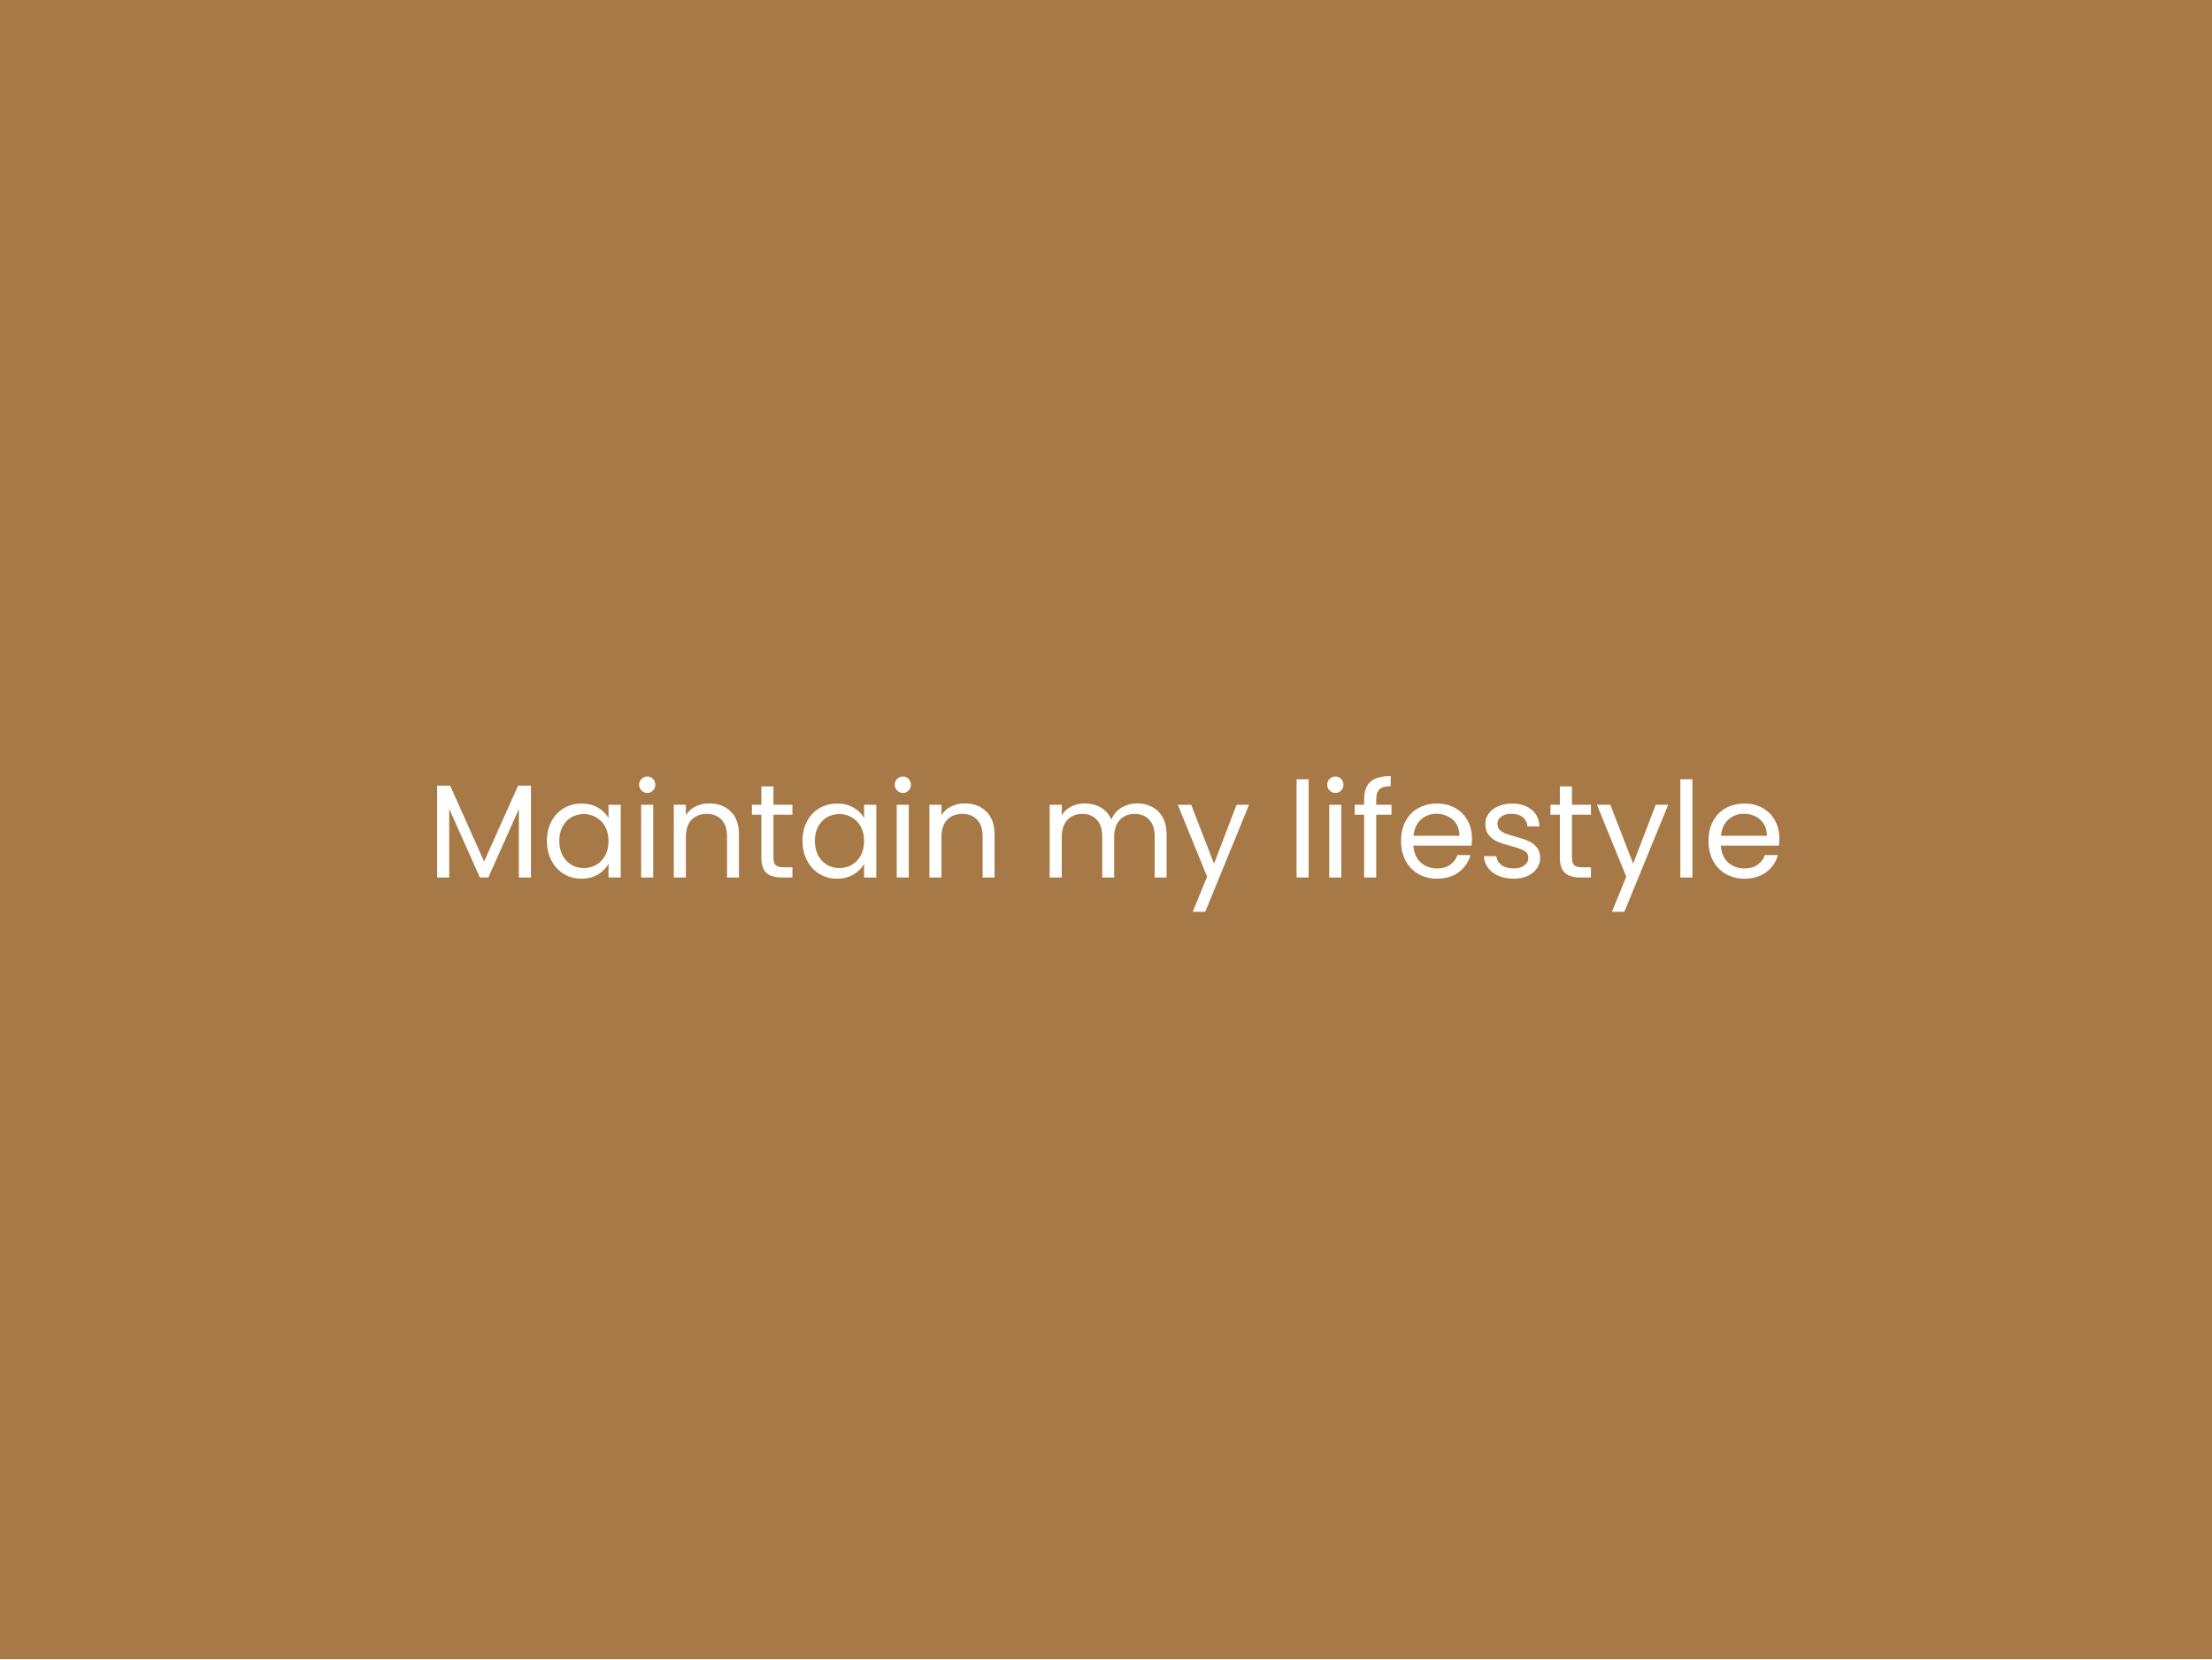
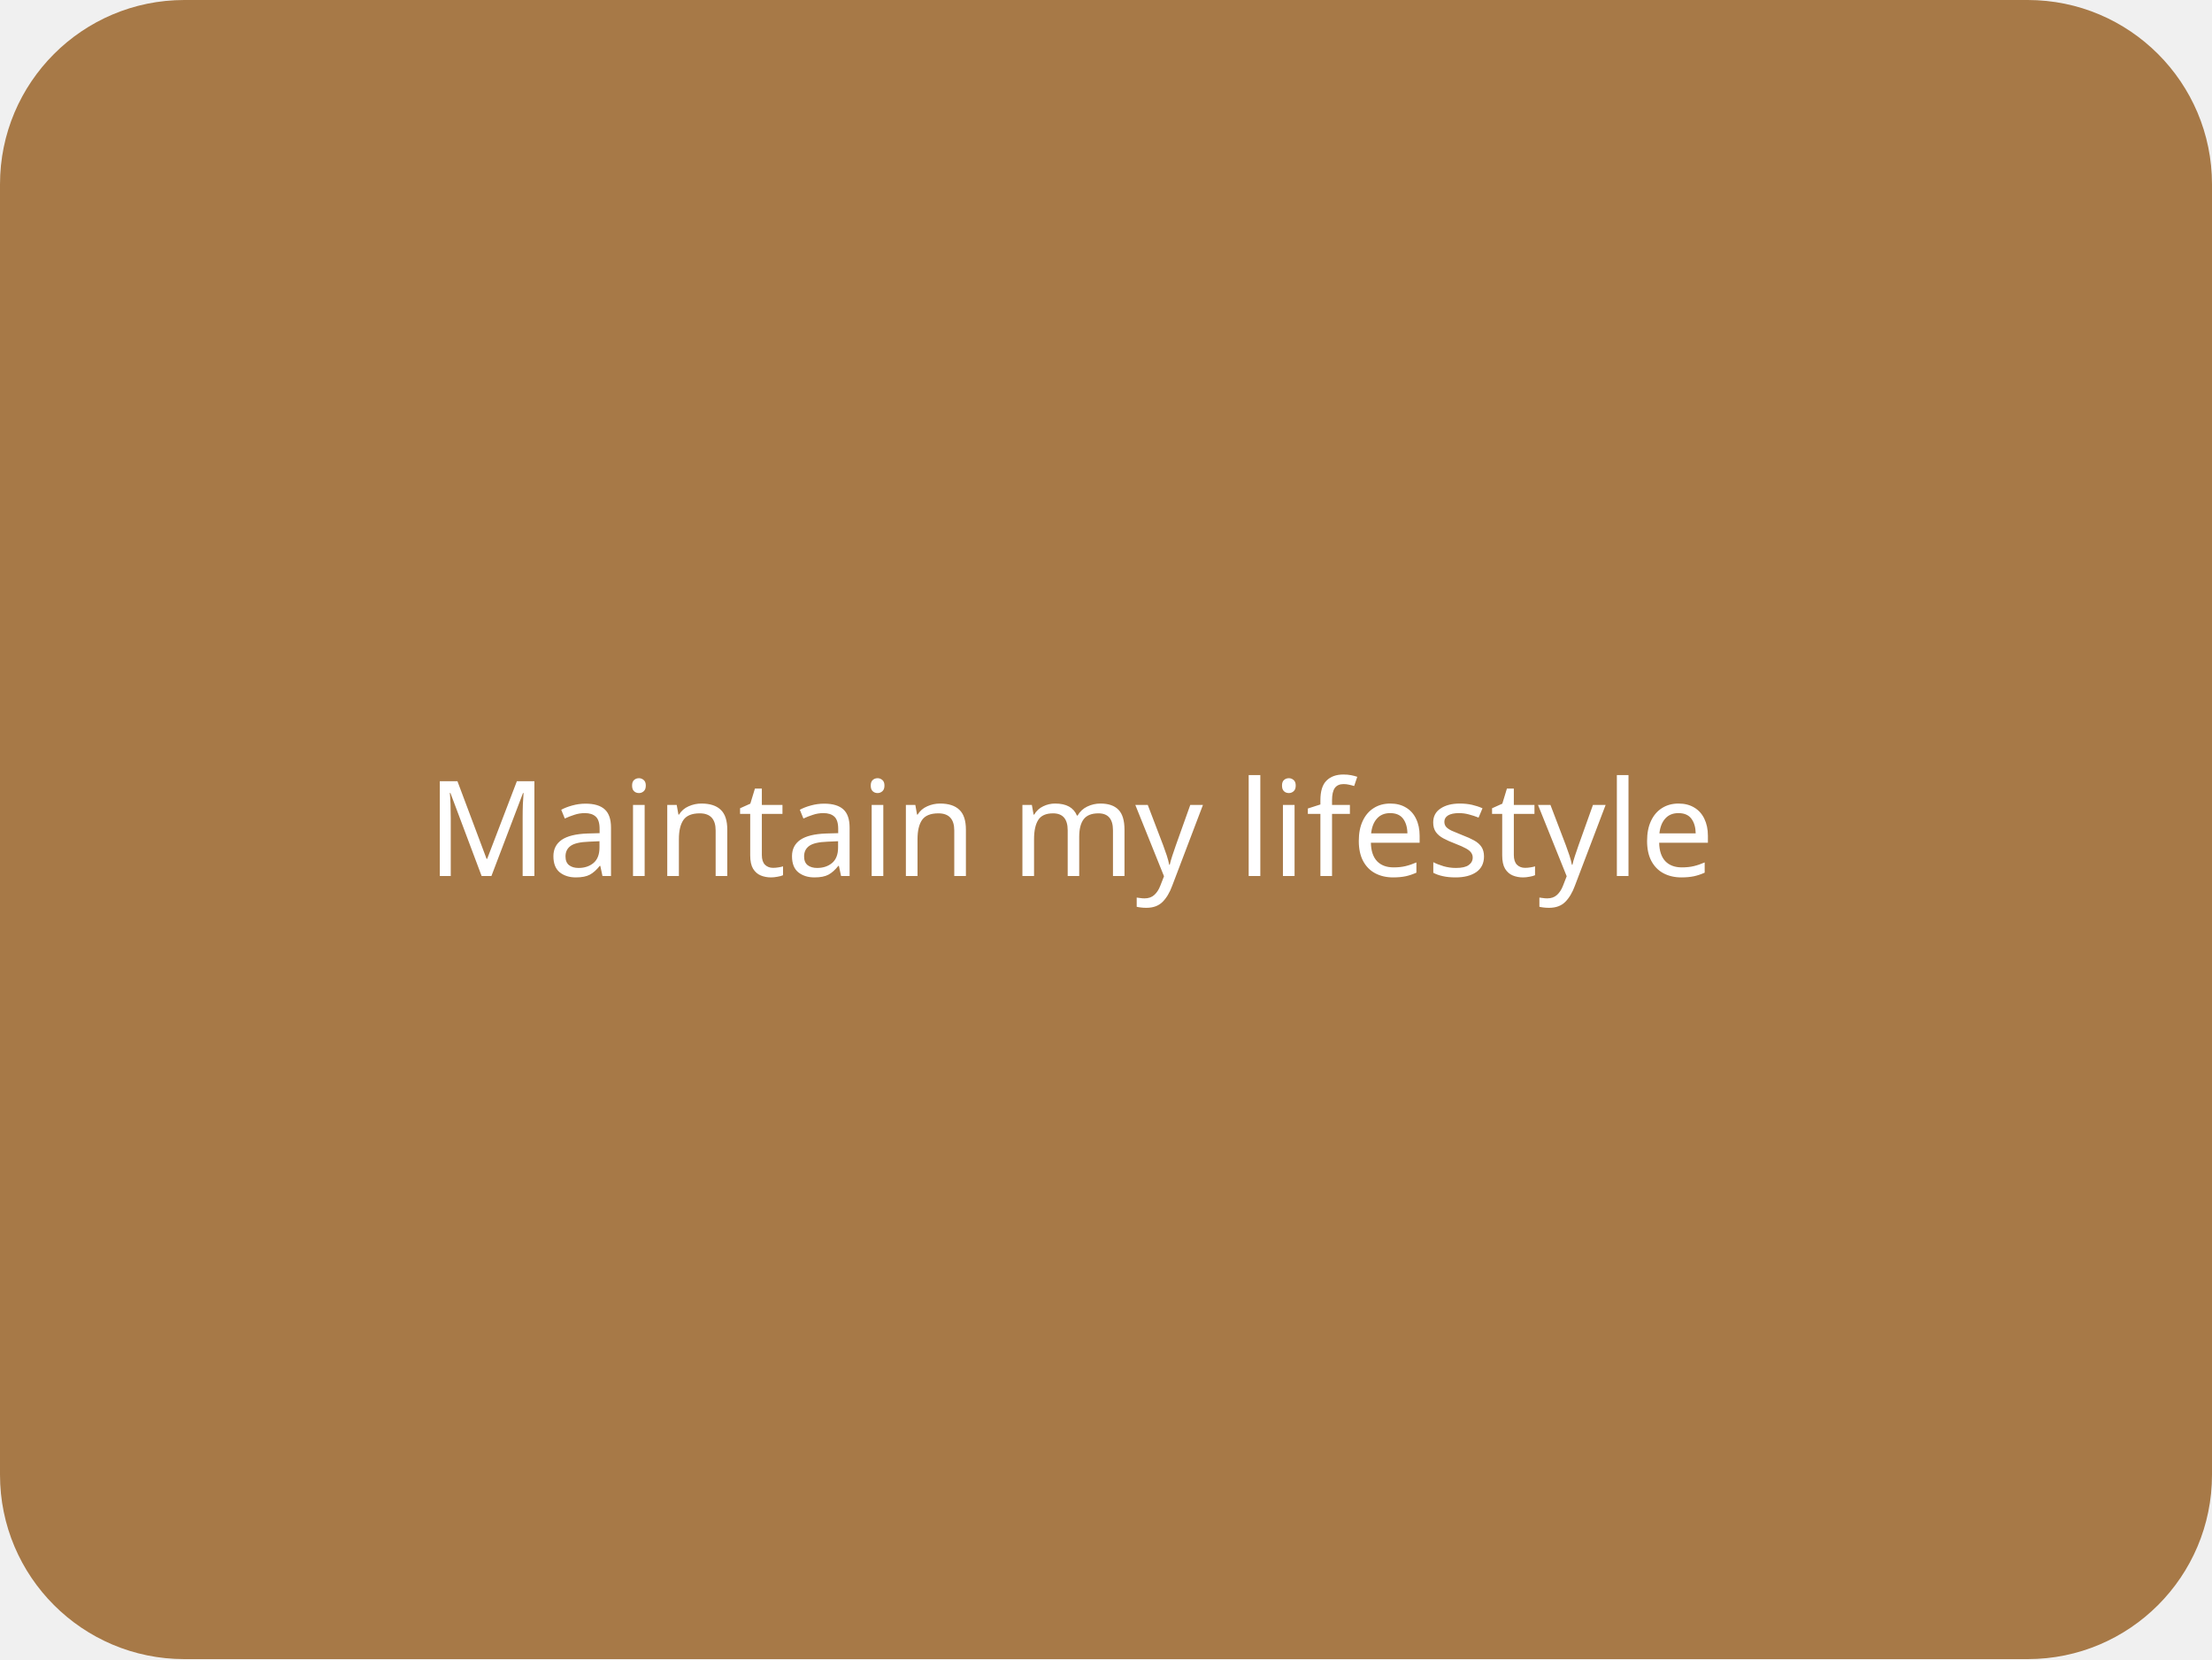
<svg xmlns="http://www.w3.org/2000/svg" width="300" height="225" viewBox="0 0 300 225" fill="none">
-   <g id="brown-4">
-     <rect id="Rectangle 4" width="300" height="225" fill="#A77947" />
-     <path id="Maintain my lifestyle" d="M72.011 106.544V119H70.373V109.712L66.233 119H65.081L60.923 109.694V119H59.285V106.544H61.049L65.657 116.84L70.265 106.544H72.011ZM74.177 114.032C74.177 113.024 74.381 112.142 74.789 111.386C75.197 110.618 75.755 110.024 76.463 109.604C77.183 109.184 77.981 108.974 78.857 108.974C79.721 108.974 80.471 109.16 81.107 109.532C81.743 109.904 82.217 110.372 82.529 110.936V109.136H84.185V119H82.529V117.164C82.205 117.74 81.719 118.22 81.071 118.604C80.435 118.976 79.691 119.162 78.839 119.162C77.963 119.162 77.171 118.946 76.463 118.514C75.755 118.082 75.197 117.476 74.789 116.696C74.381 115.916 74.177 115.028 74.177 114.032ZM82.529 114.05C82.529 113.306 82.379 112.658 82.079 112.106C81.779 111.554 81.371 111.134 80.855 110.846C80.351 110.546 79.793 110.396 79.181 110.396C78.569 110.396 78.011 110.54 77.507 110.828C77.003 111.116 76.601 111.536 76.301 112.088C76.001 112.64 75.851 113.288 75.851 114.032C75.851 114.788 76.001 115.448 76.301 116.012C76.601 116.564 77.003 116.99 77.507 117.29C78.011 117.578 78.569 117.722 79.181 117.722C79.793 117.722 80.351 117.578 80.855 117.29C81.371 116.99 81.779 116.564 82.079 116.012C82.379 115.448 82.529 114.794 82.529 114.05ZM87.799 107.534C87.487 107.534 87.223 107.426 87.007 107.21C86.791 106.994 86.683 106.73 86.683 106.418C86.683 106.106 86.791 105.842 87.007 105.626C87.223 105.41 87.487 105.302 87.799 105.302C88.099 105.302 88.351 105.41 88.555 105.626C88.771 105.842 88.879 106.106 88.879 106.418C88.879 106.73 88.771 106.994 88.555 107.21C88.351 107.426 88.099 107.534 87.799 107.534ZM88.591 109.136V119H86.953V109.136H88.591ZM96.189 108.956C97.389 108.956 98.361 109.322 99.105 110.054C99.849 110.774 100.221 111.818 100.221 113.186V119H98.601V113.42C98.601 112.436 98.355 111.686 97.863 111.17C97.371 110.642 96.699 110.378 95.847 110.378C94.983 110.378 94.293 110.648 93.777 111.188C93.273 111.728 93.021 112.514 93.021 113.546V119H91.383V109.136H93.021V110.54C93.345 110.036 93.783 109.646 94.335 109.37C94.899 109.094 95.517 108.956 96.189 108.956ZM104.895 110.486V116.3C104.895 116.78 104.997 117.122 105.201 117.326C105.405 117.518 105.759 117.614 106.263 117.614H107.469V119H105.993C105.081 119 104.397 118.79 103.941 118.37C103.485 117.95 103.257 117.26 103.257 116.3V110.486H101.979V109.136H103.257V106.652H104.895V109.136H107.469V110.486H104.895ZM108.841 114.032C108.841 113.024 109.045 112.142 109.453 111.386C109.861 110.618 110.419 110.024 111.127 109.604C111.847 109.184 112.645 108.974 113.521 108.974C114.385 108.974 115.135 109.16 115.771 109.532C116.407 109.904 116.881 110.372 117.193 110.936V109.136H118.849V119H117.193V117.164C116.869 117.74 116.383 118.22 115.735 118.604C115.099 118.976 114.355 119.162 113.503 119.162C112.627 119.162 111.835 118.946 111.127 118.514C110.419 118.082 109.861 117.476 109.453 116.696C109.045 115.916 108.841 115.028 108.841 114.032ZM117.193 114.05C117.193 113.306 117.043 112.658 116.743 112.106C116.443 111.554 116.035 111.134 115.519 110.846C115.015 110.546 114.457 110.396 113.845 110.396C113.233 110.396 112.675 110.54 112.171 110.828C111.667 111.116 111.265 111.536 110.965 112.088C110.665 112.64 110.515 113.288 110.515 114.032C110.515 114.788 110.665 115.448 110.965 116.012C111.265 116.564 111.667 116.99 112.171 117.29C112.675 117.578 113.233 117.722 113.845 117.722C114.457 117.722 115.015 117.578 115.519 117.29C116.035 116.99 116.443 116.564 116.743 116.012C117.043 115.448 117.193 114.794 117.193 114.05ZM122.463 107.534C122.151 107.534 121.887 107.426 121.671 107.21C121.455 106.994 121.347 106.73 121.347 106.418C121.347 106.106 121.455 105.842 121.671 105.626C121.887 105.41 122.151 105.302 122.463 105.302C122.763 105.302 123.015 105.41 123.219 105.626C123.435 105.842 123.543 106.106 123.543 106.418C123.543 106.73 123.435 106.994 123.219 107.21C123.015 107.426 122.763 107.534 122.463 107.534ZM123.255 109.136V119H121.617V109.136H123.255ZM130.853 108.956C132.053 108.956 133.025 109.322 133.769 110.054C134.513 110.774 134.885 111.818 134.885 113.186V119H133.265V113.42C133.265 112.436 133.019 111.686 132.527 111.17C132.035 110.642 131.363 110.378 130.511 110.378C129.647 110.378 128.957 110.648 128.441 111.188C127.937 111.728 127.685 112.514 127.685 113.546V119H126.047V109.136H127.685V110.54C128.009 110.036 128.447 109.646 128.999 109.37C129.563 109.094 130.181 108.956 130.853 108.956ZM154.222 108.956C154.99 108.956 155.674 109.118 156.274 109.442C156.874 109.754 157.348 110.228 157.696 110.864C158.044 111.5 158.218 112.274 158.218 113.186V119H156.598V113.42C156.598 112.436 156.352 111.686 155.86 111.17C155.38 110.642 154.726 110.378 153.898 110.378C153.046 110.378 152.368 110.654 151.864 111.206C151.36 111.746 151.108 112.532 151.108 113.564V119H149.488V113.42C149.488 112.436 149.242 111.686 148.75 111.17C148.27 110.642 147.616 110.378 146.788 110.378C145.936 110.378 145.258 110.654 144.754 111.206C144.25 111.746 143.998 112.532 143.998 113.564V119H142.36V109.136H143.998V110.558C144.322 110.042 144.754 109.646 145.294 109.37C145.846 109.094 146.452 108.956 147.112 108.956C147.94 108.956 148.672 109.142 149.308 109.514C149.944 109.886 150.418 110.432 150.73 111.152C151.006 110.456 151.462 109.916 152.098 109.532C152.734 109.148 153.442 108.956 154.222 108.956ZM169.401 109.136L163.461 123.644H161.769L163.713 118.892L159.735 109.136H161.553L164.649 117.128L167.709 109.136H169.401ZM177.484 105.68V119H175.846V105.68H177.484ZM181.122 107.534C180.81 107.534 180.546 107.426 180.33 107.21C180.114 106.994 180.006 106.73 180.006 106.418C180.006 106.106 180.114 105.842 180.33 105.626C180.546 105.41 180.81 105.302 181.122 105.302C181.422 105.302 181.674 105.41 181.878 105.626C182.094 105.842 182.202 106.106 182.202 106.418C182.202 106.73 182.094 106.994 181.878 107.21C181.674 107.426 181.422 107.534 181.122 107.534ZM181.914 109.136V119H180.276V109.136H181.914ZM188.719 110.486H186.649V119H185.011V110.486H183.733V109.136H185.011V108.434C185.011 107.33 185.293 106.526 185.857 106.022C186.433 105.506 187.351 105.248 188.611 105.248V106.616C187.891 106.616 187.381 106.76 187.081 107.048C186.793 107.324 186.649 107.786 186.649 108.434V109.136H188.719V110.486ZM199.629 113.69C199.629 114.002 199.611 114.332 199.575 114.68H191.691C191.751 115.652 192.081 116.414 192.681 116.966C193.293 117.506 194.031 117.776 194.895 117.776C195.603 117.776 196.191 117.614 196.659 117.29C197.139 116.954 197.475 116.51 197.667 115.958H199.431C199.167 116.906 198.639 117.68 197.847 118.28C197.055 118.868 196.071 119.162 194.895 119.162C193.959 119.162 193.119 118.952 192.375 118.532C191.643 118.112 191.067 117.518 190.647 116.75C190.227 115.97 190.017 115.07 190.017 114.05C190.017 113.03 190.221 112.136 190.629 111.368C191.037 110.6 191.607 110.012 192.339 109.604C193.083 109.184 193.935 108.974 194.895 108.974C195.831 108.974 196.659 109.178 197.379 109.586C198.099 109.994 198.651 110.558 199.035 111.278C199.431 111.986 199.629 112.79 199.629 113.69ZM197.937 113.348C197.937 112.724 197.799 112.19 197.523 111.746C197.247 111.29 196.869 110.948 196.389 110.72C195.921 110.48 195.399 110.36 194.823 110.36C193.995 110.36 193.287 110.624 192.699 111.152C192.123 111.68 191.793 112.412 191.709 113.348H197.937ZM205.283 119.162C204.527 119.162 203.849 119.036 203.249 118.784C202.649 118.52 202.175 118.16 201.827 117.704C201.479 117.236 201.287 116.702 201.251 116.102H202.943C202.991 116.594 203.219 116.996 203.627 117.308C204.047 117.62 204.593 117.776 205.265 117.776C205.889 117.776 206.381 117.638 206.741 117.362C207.101 117.086 207.281 116.738 207.281 116.318C207.281 115.886 207.089 115.568 206.705 115.364C206.321 115.148 205.727 114.938 204.923 114.734C204.191 114.542 203.591 114.35 203.123 114.158C202.667 113.954 202.271 113.66 201.935 113.276C201.611 112.88 201.449 112.364 201.449 111.728C201.449 111.224 201.599 110.762 201.899 110.342C202.199 109.922 202.625 109.592 203.177 109.352C203.729 109.1 204.359 108.974 205.067 108.974C206.159 108.974 207.041 109.25 207.713 109.802C208.385 110.354 208.745 111.11 208.793 112.07H207.155C207.119 111.554 206.909 111.14 206.525 110.828C206.153 110.516 205.649 110.36 205.013 110.36C204.425 110.36 203.957 110.486 203.609 110.738C203.261 110.99 203.087 111.32 203.087 111.728C203.087 112.052 203.189 112.322 203.393 112.538C203.609 112.742 203.873 112.91 204.185 113.042C204.509 113.162 204.953 113.3 205.517 113.456C206.225 113.648 206.801 113.84 207.245 114.032C207.689 114.212 208.067 114.488 208.379 114.86C208.703 115.232 208.871 115.718 208.883 116.318C208.883 116.858 208.733 117.344 208.433 117.776C208.133 118.208 207.707 118.55 207.155 118.802C206.615 119.042 205.991 119.162 205.283 119.162ZM213.194 110.486V116.3C213.194 116.78 213.296 117.122 213.5 117.326C213.704 117.518 214.058 117.614 214.562 117.614H215.768V119H214.292C213.38 119 212.696 118.79 212.24 118.37C211.784 117.95 211.556 117.26 211.556 116.3V110.486H210.278V109.136H211.556V106.652H213.194V109.136H215.768V110.486H213.194ZM226.248 109.136L220.308 123.644H218.616L220.56 118.892L216.582 109.136H218.4L221.496 117.128L224.556 109.136H226.248ZM229.533 105.68V119H227.895V105.68H229.533ZM241.324 113.69C241.324 114.002 241.306 114.332 241.27 114.68H233.386C233.446 115.652 233.776 116.414 234.376 116.966C234.988 117.506 235.726 117.776 236.59 117.776C237.298 117.776 237.886 117.614 238.354 117.29C238.834 116.954 239.17 116.51 239.362 115.958H241.126C240.862 116.906 240.334 117.68 239.542 118.28C238.75 118.868 237.766 119.162 236.59 119.162C235.654 119.162 234.814 118.952 234.07 118.532C233.338 118.112 232.762 117.518 232.342 116.75C231.922 115.97 231.712 115.07 231.712 114.05C231.712 113.03 231.916 112.136 232.324 111.368C232.732 110.6 233.302 110.012 234.034 109.604C234.778 109.184 235.63 108.974 236.59 108.974C237.526 108.974 238.354 109.178 239.074 109.586C239.794 109.994 240.346 110.558 240.73 111.278C241.126 111.986 241.324 112.79 241.324 113.69ZM239.632 113.348C239.632 112.724 239.494 112.19 239.218 111.746C238.942 111.29 238.564 110.948 238.084 110.72C237.616 110.48 237.094 110.36 236.518 110.36C235.69 110.36 234.982 110.624 234.394 111.152C233.818 111.68 233.488 112.412 233.404 113.348H239.632Z" fill="white" />
-   </g>
+   <rect width="300" height="225" rx="25" fill="#A77947" />
+   <text fill="white" xml:space="preserve" style="white-space: pre" font-family="Poppins" font-size="18" letter-spacing="0em">
+     <tspan x="57.899" y="118.8">Maintain my lifestyle</tspan>
+   </text>
</svg>
